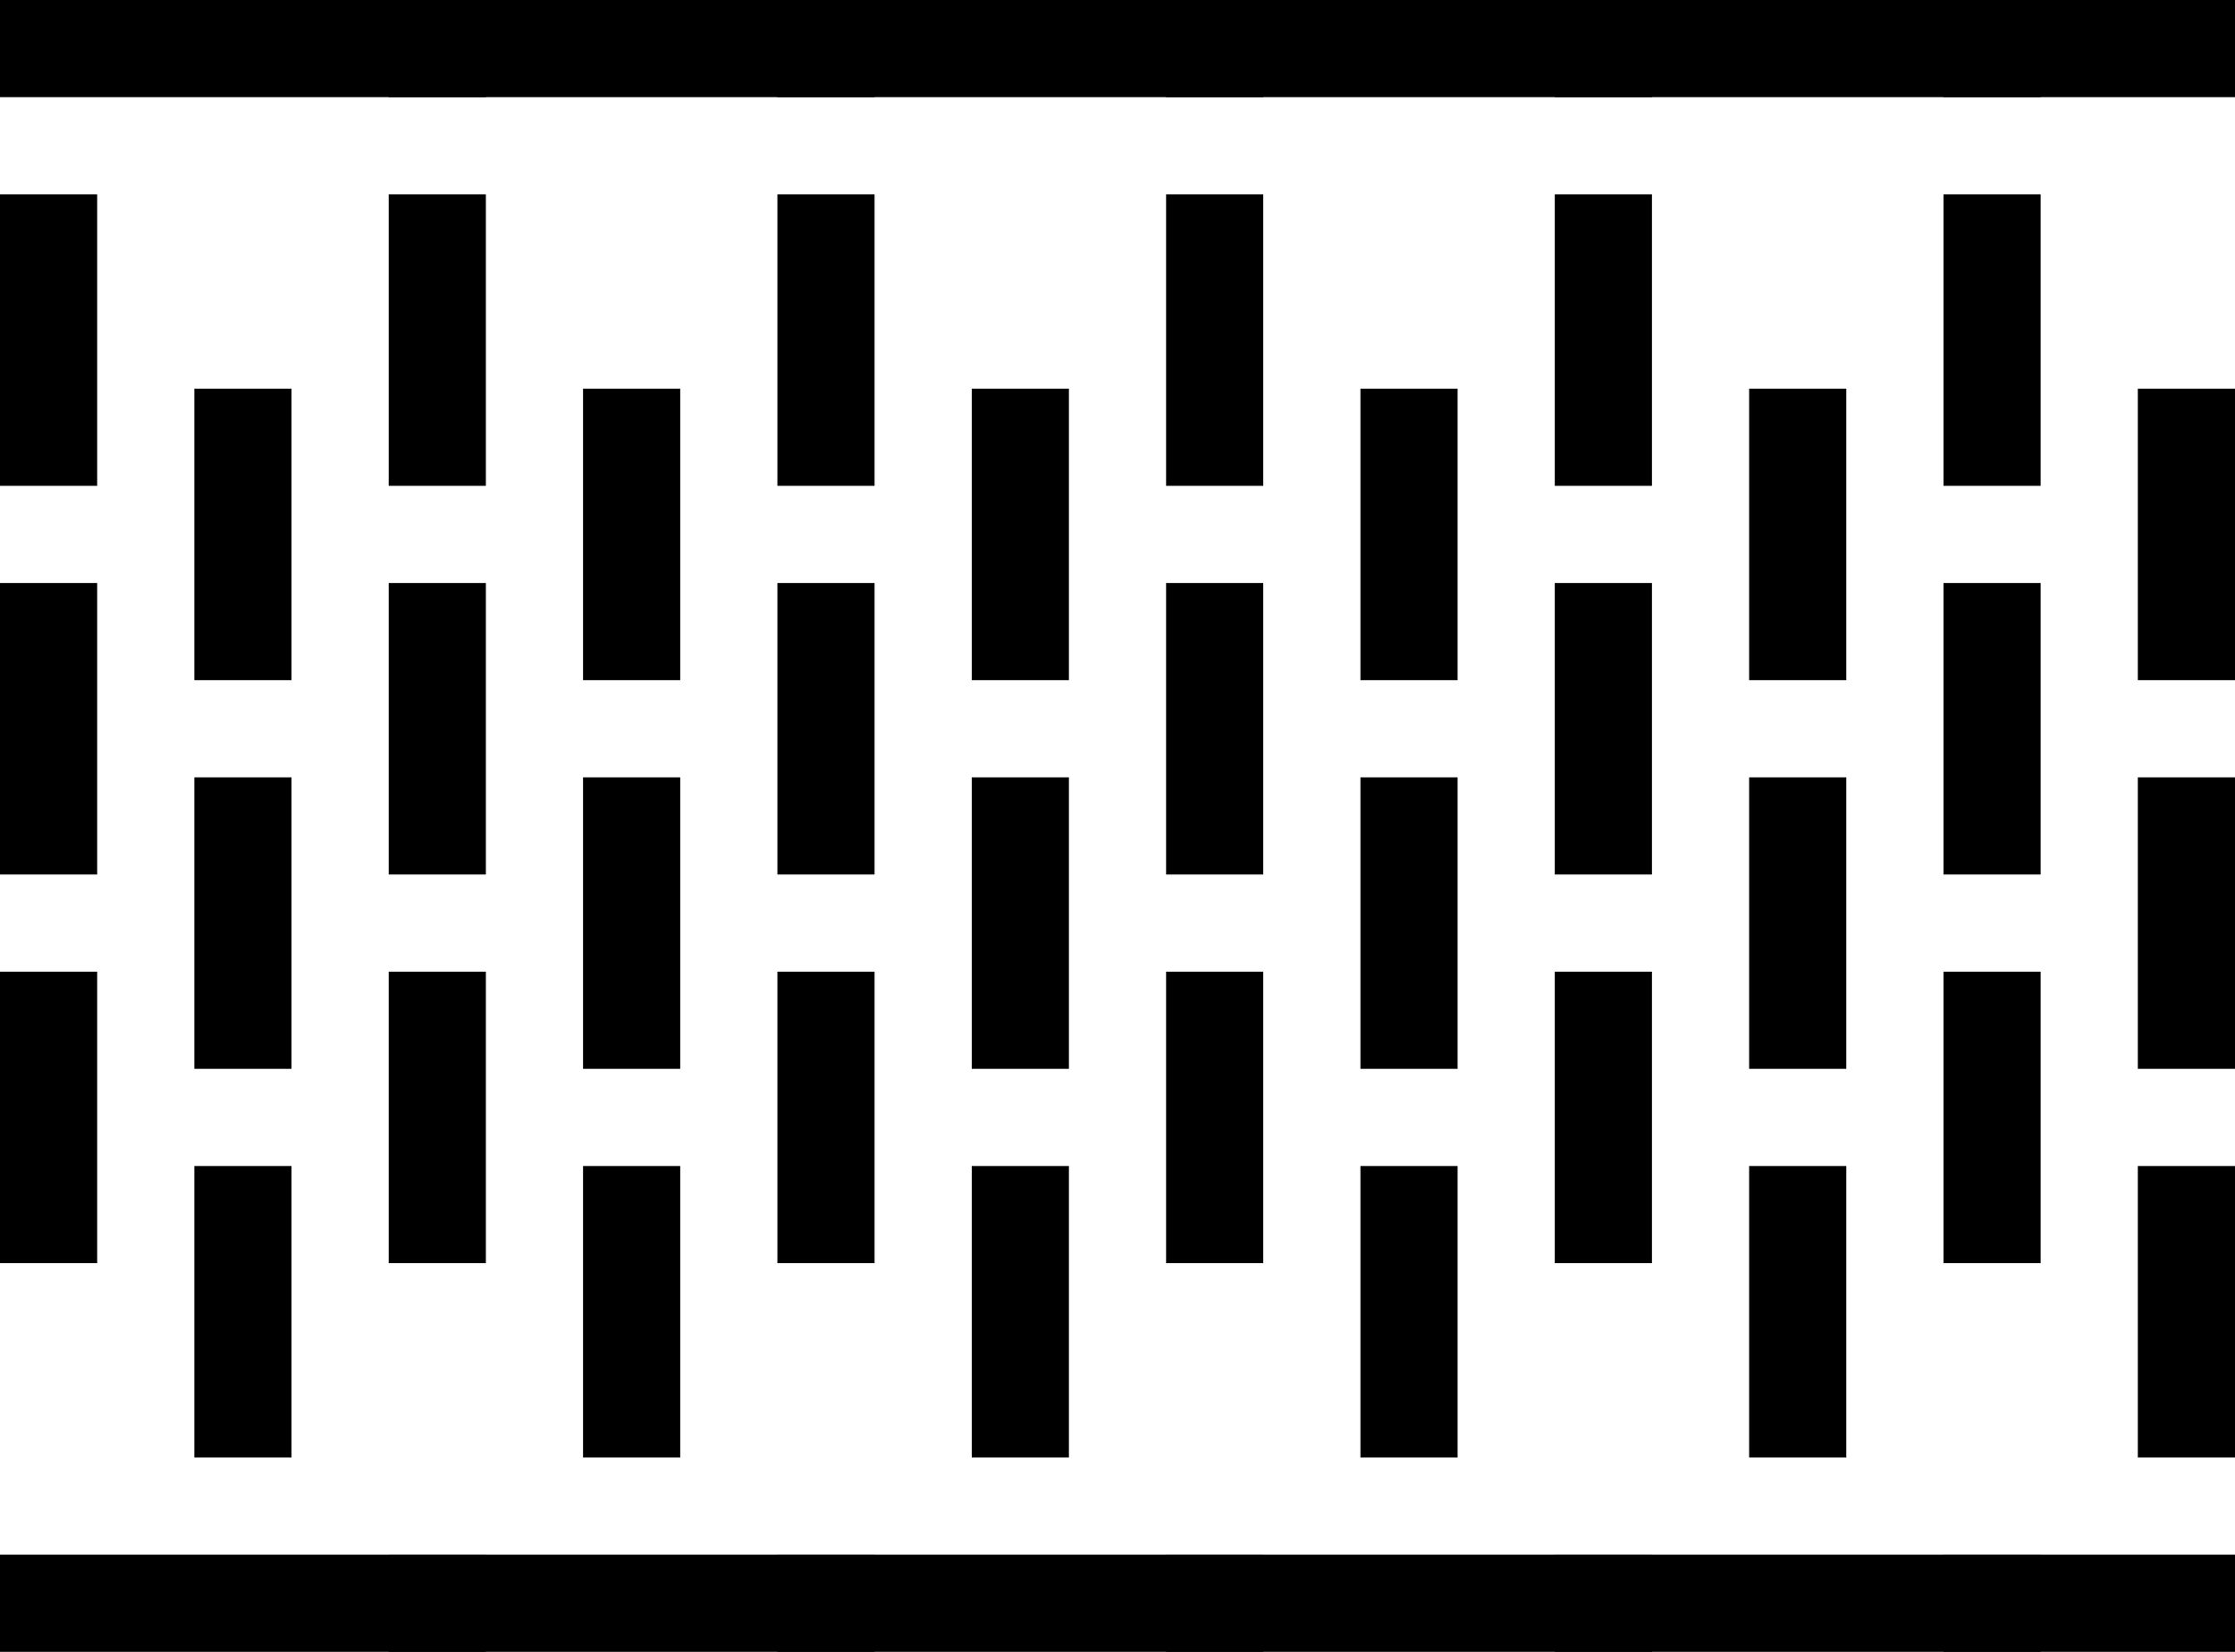
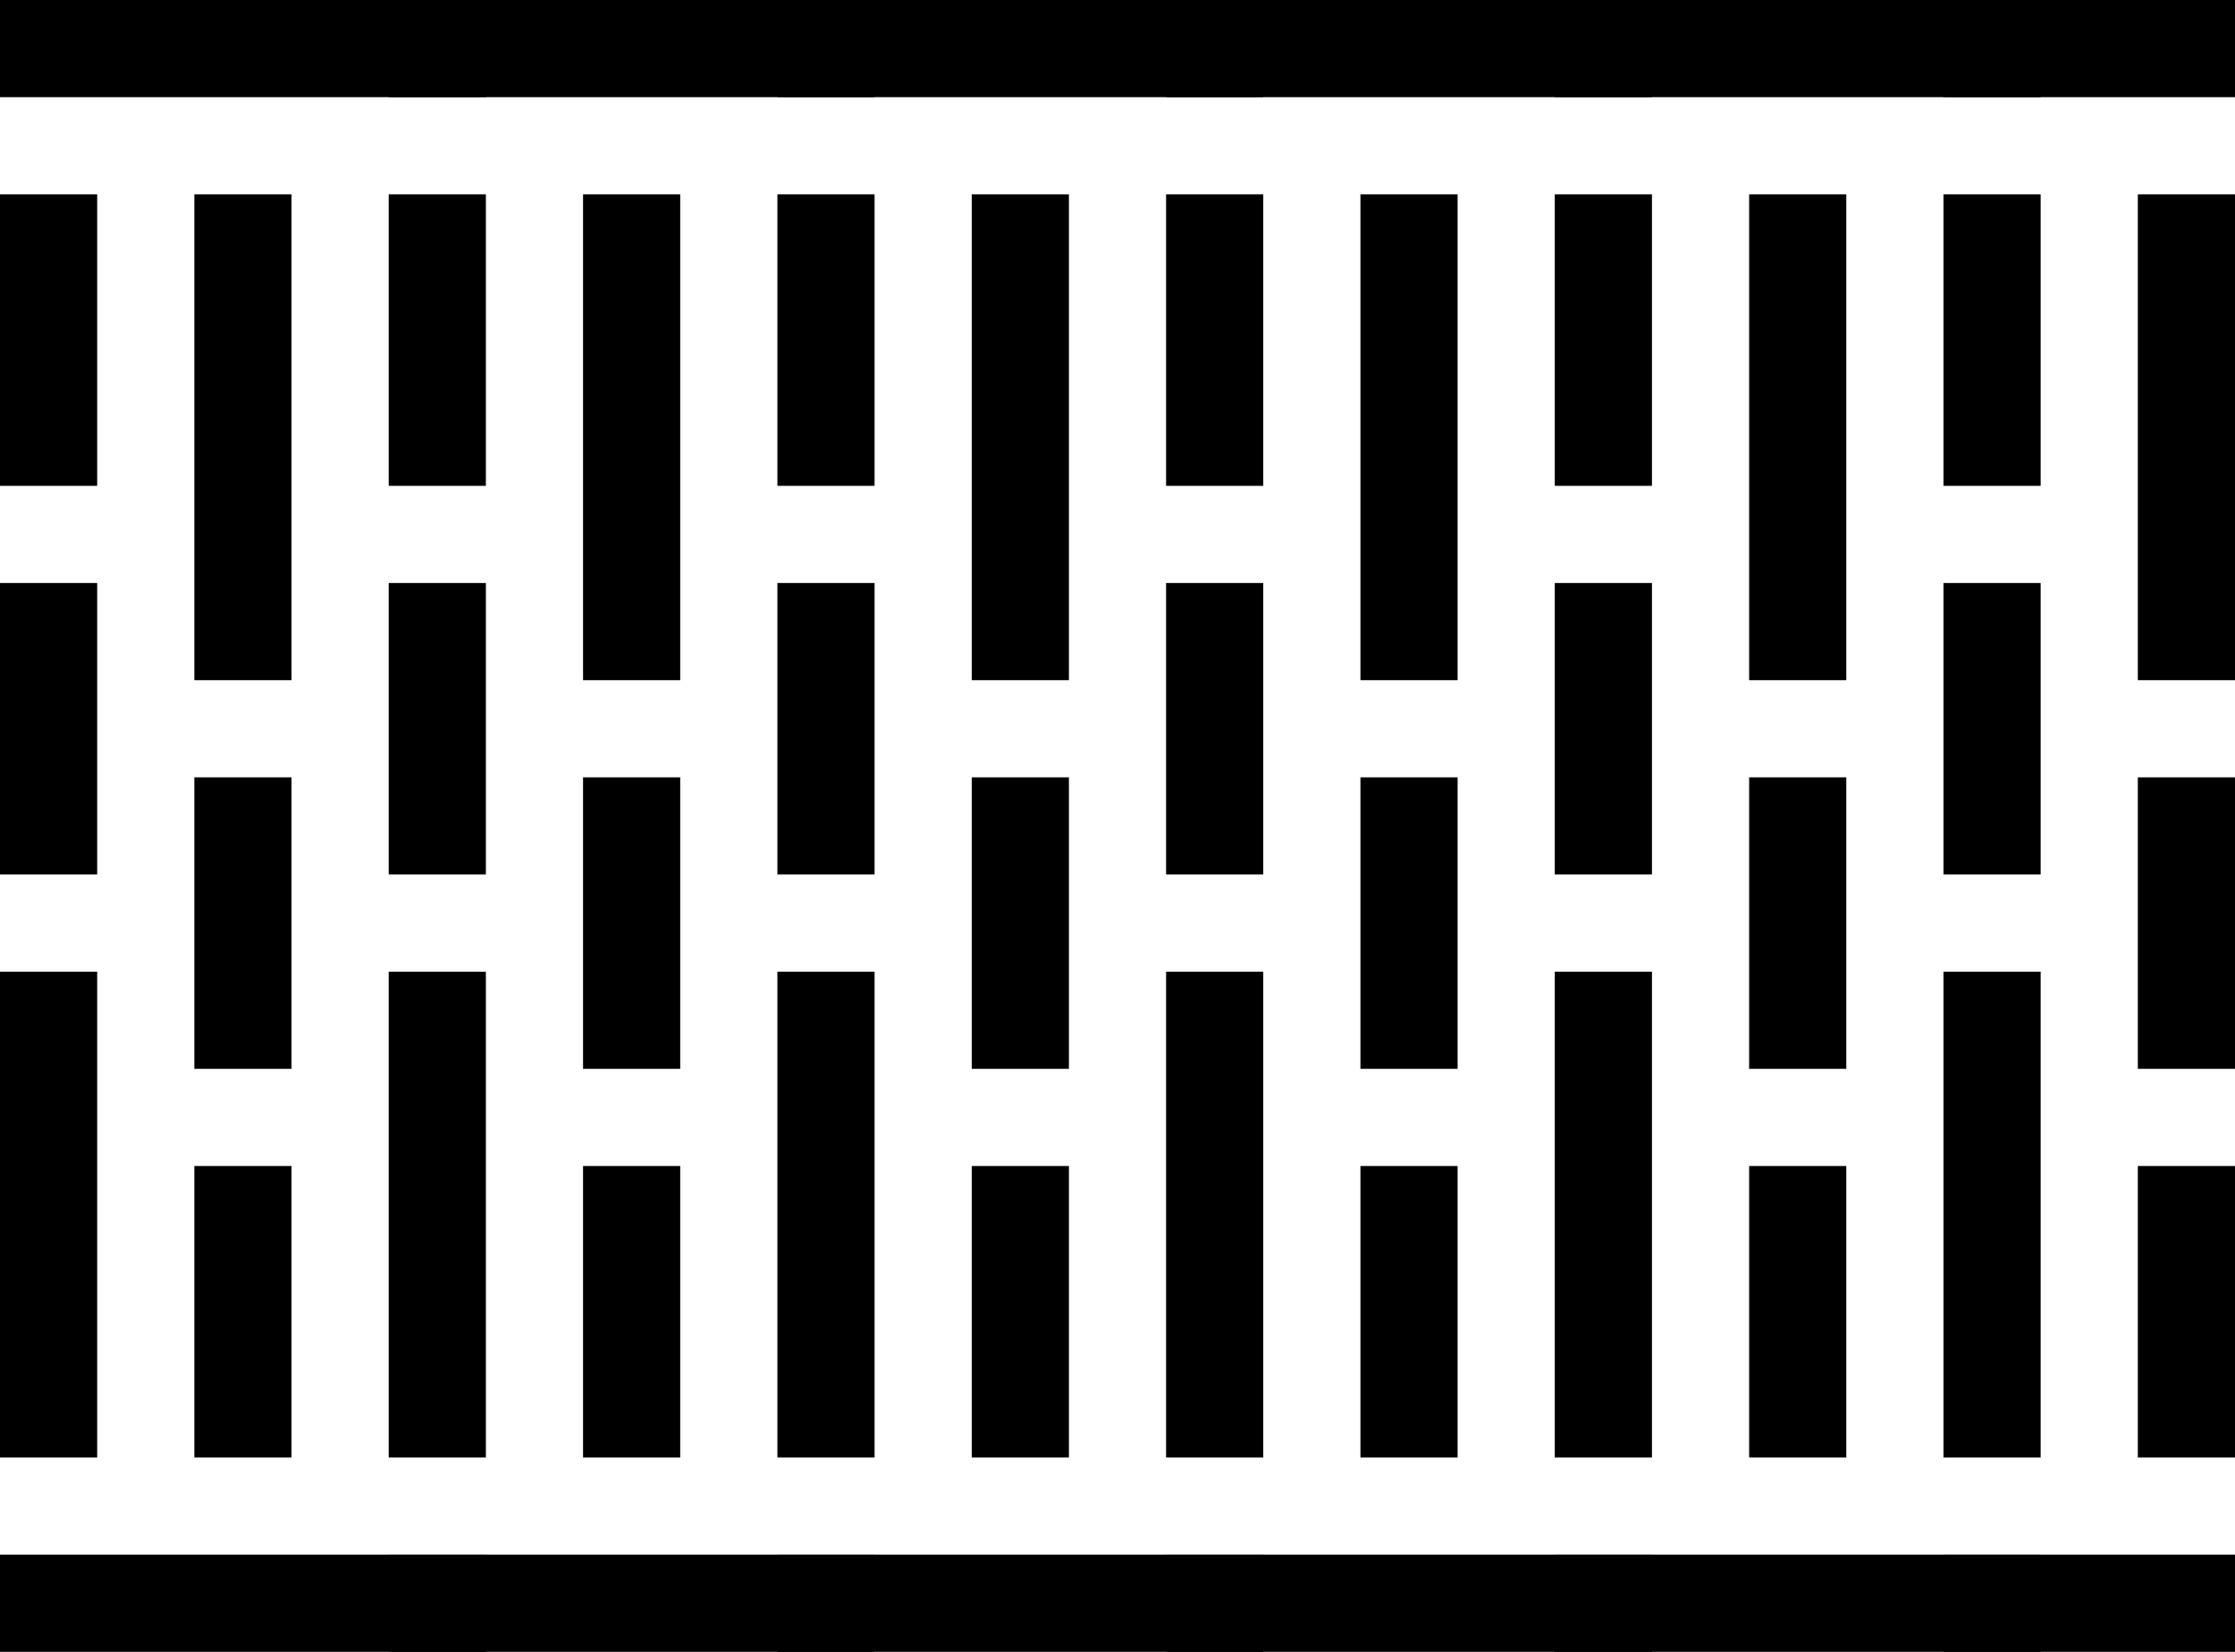
<svg xmlns="http://www.w3.org/2000/svg" width="86.25" height="63.75" viewBox="0 0 86.25 63.75" fill="none">
-   <path d="M1.875 9.375V16.875M9.375 16.875V24.375M1.875 24.375V31.875M9.375 31.875V39.375M1.875 39.375V46.875M9.375 46.875V54.375M1.875 1.875H16.875M1.875 61.875H16.875" stroke="black" stroke-width="3.75" stroke-linecap="square" />
-   <path d="M16.875 9.375V16.875M24.375 16.875V24.375M16.875 24.375V31.875M24.375 31.875V39.375M16.875 39.375V46.875M24.375 46.875V54.375M16.875 1.875H31.875M16.875 61.875H31.875" stroke="black" stroke-width="3.75" stroke-linecap="square" />
-   <path d="M31.875 9.375V16.875M39.375 16.875V24.375M31.875 24.375V31.875M39.375 31.875V39.375M31.875 39.375V46.875M39.375 46.875V54.375M31.875 1.875H46.875M31.875 61.875H46.875" stroke="black" stroke-width="3.75" stroke-linecap="square" />
-   <path d="M46.875 9.375V16.875M54.375 16.875V24.375M46.875 24.375V31.875M54.375 31.875V39.375M46.875 39.375V46.875M54.375 46.875V54.375M46.875 1.875H61.875M46.875 61.875H61.875" stroke="black" stroke-width="3.75" stroke-linecap="square" />
-   <path d="M61.875 9.375V16.875M69.375 16.875V24.375M61.875 24.375V31.875M69.375 31.875V39.375M61.875 39.375V46.875M69.375 46.875V54.375M61.875 1.875H76.875M61.875 61.875H76.875" stroke="black" stroke-width="3.75" stroke-linecap="square" />
-   <path d="M76.875 9.375V16.875M84.375 16.875V24.375M76.875 24.375V31.875M84.375 31.875V39.375M76.875 39.375V46.875M84.375 46.875V54.375M76.875 1.875H91.875M76.875 61.875H91.875" stroke="black" stroke-width="3.75" stroke-linecap="square" />
+   <path d="M1.875 9.375V16.875M1.875 24.375V31.875M1.875 39.375V54.375M9.375 9.375V24.375M9.375 31.875V39.375M9.375 46.875V54.375M1.875 1.875H16.875M1.875 61.875H16.875" stroke="black" stroke-width="3.75" stroke-linecap="square" />
+   <path d="M16.875 9.375V16.875M16.875 24.375V31.875M16.875 39.375V54.375M24.375 9.375V24.375M24.375 31.875V39.375M24.375 46.875V54.375M16.875 1.875H31.875M16.875 61.875H31.875" stroke="black" stroke-width="3.75" stroke-linecap="square" />
+   <path d="M31.875 9.375V16.875M31.875 24.375V31.875M31.875 39.375V54.375M39.375 9.375V24.375M39.375 31.875V39.375M39.375 46.875V54.375M31.875 1.875H46.875M31.875 61.875H46.875" stroke="black" stroke-width="3.75" stroke-linecap="square" />
+   <path d="M46.875 9.375V16.875M46.875 24.375V31.875M46.875 39.375V54.375M54.375 9.375V24.375M54.375 31.875V39.375M54.375 46.875V54.375M46.875 1.875H61.875M46.875 61.875H61.875" stroke="black" stroke-width="3.75" stroke-linecap="square" />
+   <path d="M61.875 9.375V16.875M61.875 24.375V31.875M61.875 39.375V54.375M69.375 9.375V24.375M69.375 31.875V39.375M69.375 46.875V54.375M61.875 1.875H76.875M61.875 61.875H76.875" stroke="black" stroke-width="3.75" stroke-linecap="square" />
+   <path d="M76.875 9.375V16.875M76.875 24.375V31.875M76.875 39.375V54.375M84.375 9.375V24.375M84.375 31.875V39.375M84.375 46.875V54.375M76.875 1.875H91.875M76.875 61.875H91.875" stroke="black" stroke-width="3.75" stroke-linecap="square" />
</svg>
